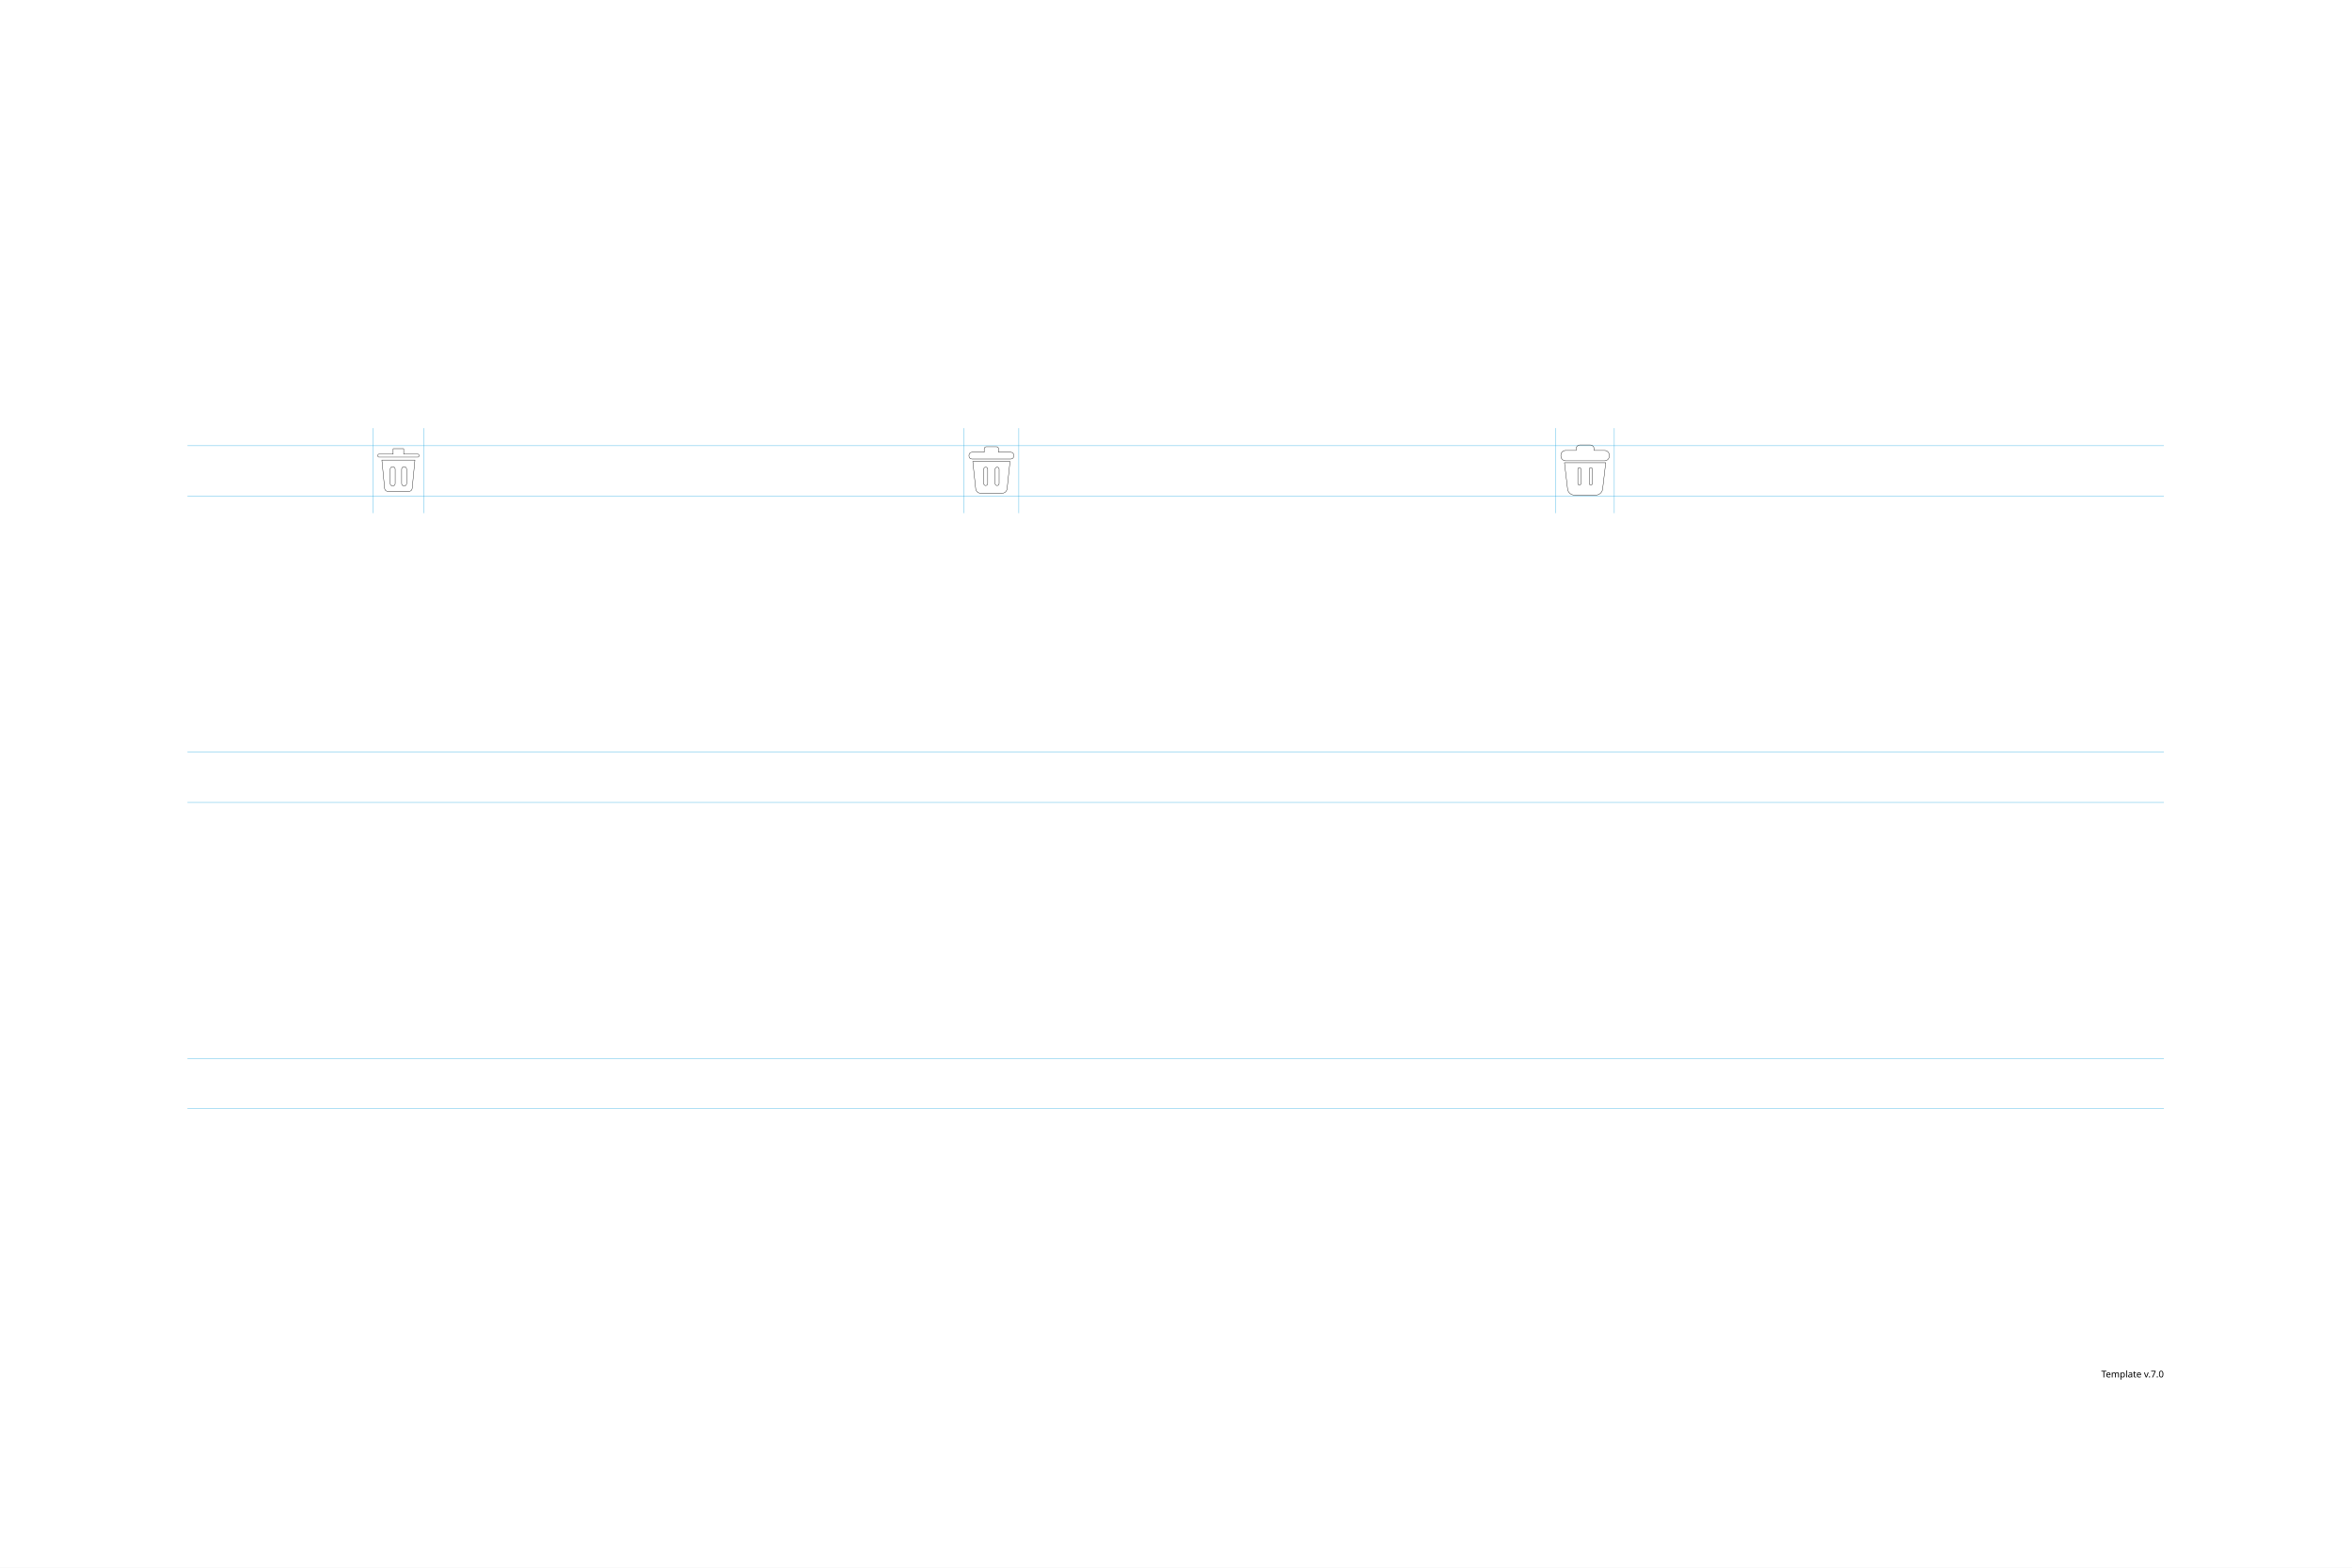
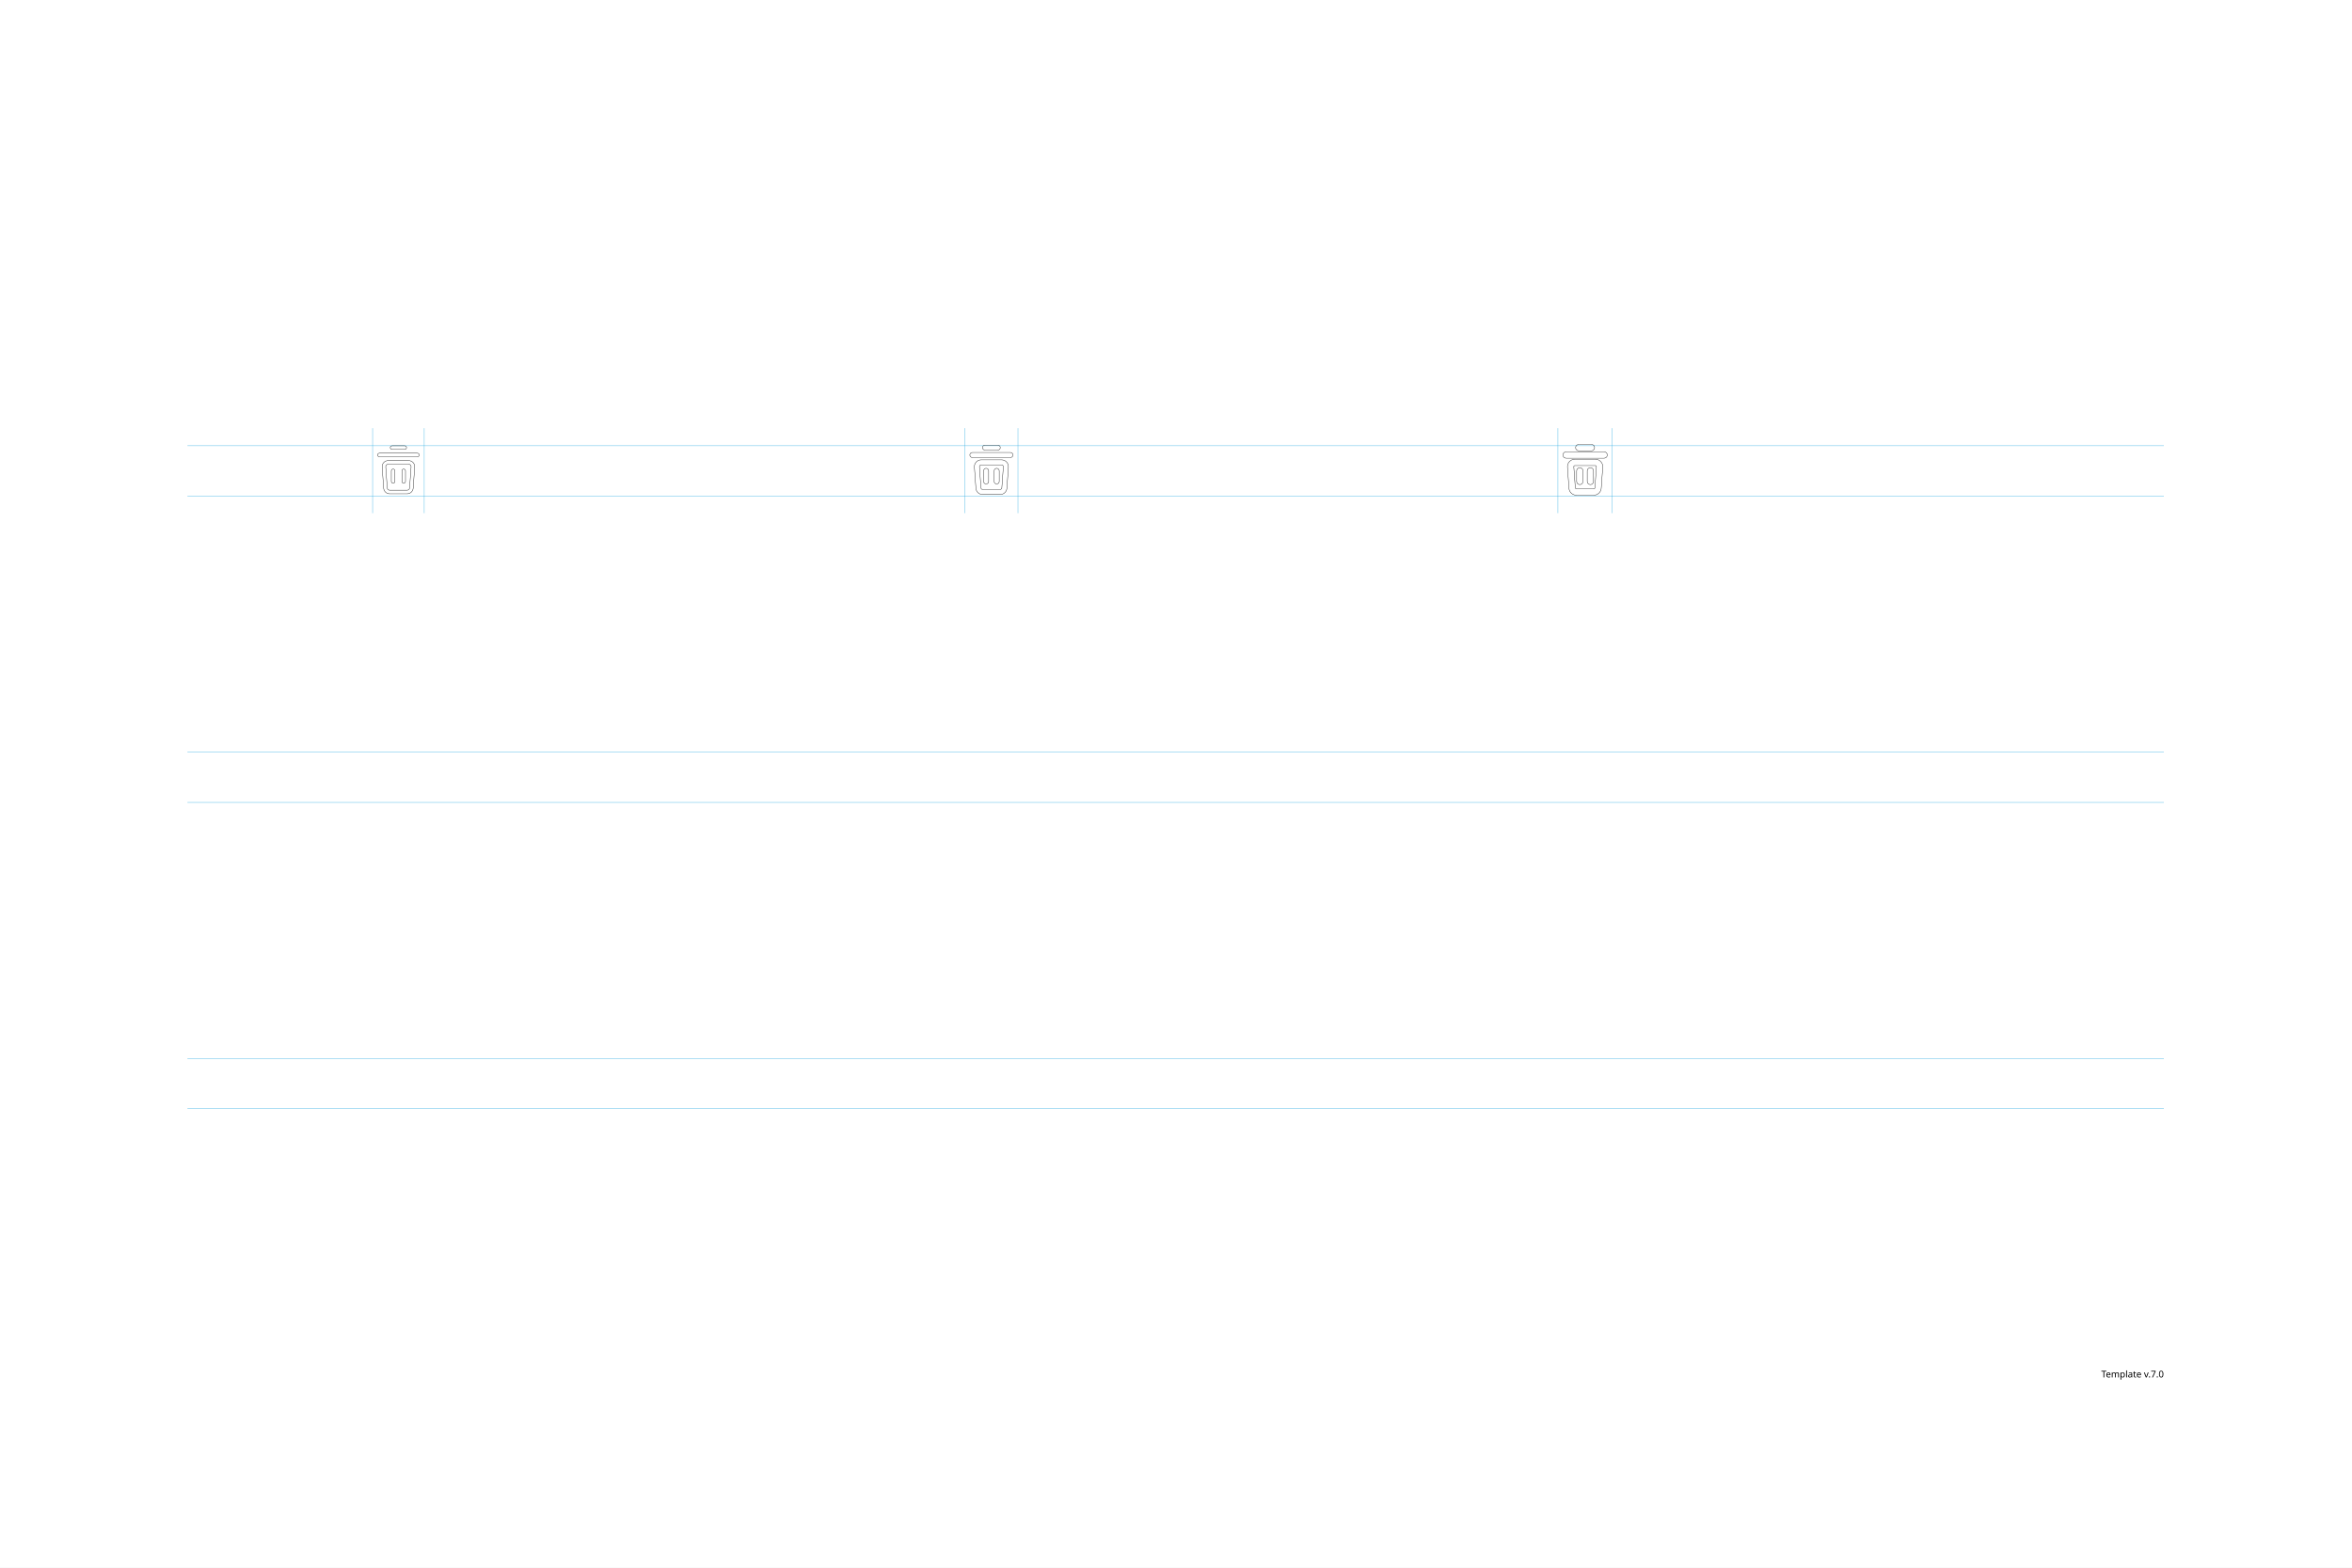
<svg xmlns="http://www.w3.org/2000/svg" version="1.1" viewBox="0 0 3300 2200">
  <style>.defaults {-sfsymbols-variable-value-mode:color;-sfsymbols-draw-reverses-motion-groups:false}
.monochrome-0 {-sfsymbols-motion-group:0}
.multicolor-0:tintColor {-sfsymbols-motion-group:0}
.hierarchical-0:primary {-sfsymbols-motion-group:0}
.SFSymbolsPreviewWireframe {fill:none;opacity:1.0;stroke:black;stroke-width:0.5}</style>
  <g id="Notes">
    <rect height="2200" id="artboard" style="fill:white;opacity:1" width="3300" x="0" y="0" />
    <text id="template-version" style="stroke:none;fill:black;font-family:sans-serif;font-size:13;text-anchor:end;" transform="matrix(1 0 0 1 3036 1933)">Template v.7.0</text>
  </g>
  <g id="Guides">
    <line id="Baseline-S" style="fill:none;stroke:#27AAE1;opacity:1;stroke-width:0.5;" x1="263" x2="3036" y1="696" y2="696" />
    <line id="Capline-S" style="fill:none;stroke:#27AAE1;opacity:1;stroke-width:0.5;" x1="263" x2="3036" y1="625.541" y2="625.541" />
    <line id="Baseline-M" style="fill:none;stroke:#27AAE1;opacity:1;stroke-width:0.5;" x1="263" x2="3036" y1="1126" y2="1126" />
    <line id="Capline-M" style="fill:none;stroke:#27AAE1;opacity:1;stroke-width:0.5;" x1="263" x2="3036" y1="1055.541" y2="1055.541" />
    <line id="Baseline-L" style="fill:none;stroke:#27AAE1;opacity:1;stroke-width:0.5;" x1="263" x2="3036" y1="1556" y2="1556" />
    <line id="Capline-L" style="fill:none;stroke:#27AAE1;opacity:1;stroke-width:0.5;" x1="263" x2="3036" y1="1485.541" y2="1485.541" />
-     <line id="left-margin-Black-S" style="fill:none;stroke:#27AAE1;opacity:1;stroke-width:0.5;" x1="2183.032" x2="2183.032" y1="600.785" y2="720.121" />
-     <line id="right-margin-Black-S" style="fill:none;stroke:#27AAE1;opacity:1;stroke-width:0.5;" x1="2264.968" x2="2264.968" y1="600.785" y2="720.121" />
-     <line id="left-margin-Regular-S" style="fill:none;stroke:#27AAE1;opacity:1;stroke-width:0.5;" x1="1352.553" x2="1352.553" y1="600.785" y2="720.121" />
-     <line id="right-margin-Regular-S" style="fill:none;stroke:#27AAE1;opacity:1;stroke-width:0.5;" x1="1429.447" x2="1429.447" y1="600.785" y2="720.121" />
-     <line id="left-margin-Ultralight-S" style="fill:none;stroke:#27AAE1;opacity:1;stroke-width:0.5;" x1="523.223" x2="523.223" y1="600.785" y2="720.121" />
-     <line id="right-margin-Ultralight-S" style="fill:none;stroke:#27AAE1;opacity:1;stroke-width:0.5;" x1="594.777" x2="594.777" y1="600.785" y2="720.121" />
+     <line id="left-margin-Black-S" style="fill:none;stroke:#27AAE1;opacity:1;stroke-width:0.5;" x1="2185.850" x2="2185.850" y1="600.785" y2="720.121" />
+     <line id="right-margin-Black-S" style="fill:none;stroke:#27AAE1;opacity:1;stroke-width:0.5;" x1="2262.150" x2="2262.150" y1="600.785" y2="720.121" />
+     <line id="left-margin-Regular-S" style="fill:none;stroke:#27AAE1;opacity:1;stroke-width:0.5;" x1="1353.740" x2="1353.740" y1="600.785" y2="720.121" />
+     <line id="right-margin-Regular-S" style="fill:none;stroke:#27AAE1;opacity:1;stroke-width:0.5;" x1="1428.260" x2="1428.260" y1="600.785" y2="720.121" />
+     <line id="left-margin-Ultralight-S" style="fill:none;stroke:#27AAE1;opacity:1;stroke-width:0.5;" x1="522.778" x2="522.778" y1="600.785" y2="720.121" />
+     <line id="right-margin-Ultralight-S" style="fill:none;stroke:#27AAE1;opacity:1;stroke-width:0.5;" x1="595.222" x2="595.222" y1="600.785" y2="720.121" />
  </g>
  <g id="Symbols">
-     <g id="Black-S" transform="matrix(1 0 0 1 2183.032 696.0)">
-       <path class="monochrome-0 multicolor-0:tintColor hierarchical-0:primary SFSymbolsPreviewWireframe" d="M13.675,-63.858 L28.36,-63.858 L28.36,-66.083 C28.36,-69.114 30.817,-71.571 33.848,-71.571 L48.088,-71.571 C51.119,-71.571 53.577,-69.114 53.577,-66.083 L53.577,-63.858 L68.262,-63.858 C71.948,-63.858 74.937,-60.869 74.937,-57.183 L74.937,-55.996 C74.937,-52.31 71.948,-49.321 68.262,-49.321 L13.675,-49.321 C9.988,-49.321 7,-52.31 7,-55.996 L7,-57.183 C7,-60.869 9.988,-63.858 13.675,-63.858 Z M12.026,-46.651 L69.911,-46.651 L65.573,-9.776 C65.001,-4.921 60.886,-1.261 55.997,-1.261 L25.94,-1.261 C21.051,-1.261 16.935,-4.921 16.364,-9.776 L12.026,-46.651 Z M35.146,-37.603 C35.146,-38.811 34.167,-39.791 32.958,-39.791 C31.75,-39.791 30.77,-38.811 30.77,-37.603 L30.77,-17.43 C30.77,-16.221 31.75,-15.242 32.958,-15.242 C34.167,-15.242 35.146,-16.221 35.146,-17.43 L35.146,-37.603 Z M51.166,-37.603 C51.166,-38.811 50.187,-39.791 48.978,-39.791 C47.77,-39.791 46.79,-38.811 46.79,-37.603 L46.79,-17.43 C46.79,-16.221 47.77,-15.242 48.978,-15.242 C50.187,-15.242 51.166,-16.221 51.166,-17.43 L51.166,-37.603 Z" />
+     <g id="Black-S" transform="matrix(1 0 0 1 2185.850 696.0)">
+       <path class="monochrome-0 multicolor-0:tintColor hierarchical-0:primary SFSymbolsPreviewWireframe" d="M11.45,-61.93 L64.85,-61.93 C67.308,-61.93 69.3,-59.937 69.3,-57.48 C69.3,-55.022 67.308,-53.029 64.85,-53.029 L11.45,-53.029 C8.992,-53.029 7,-55.022 7,-57.48 C7,-59.937 8.992,-61.93 11.45,-61.93 Z M29.25,-72.313 L47.05,-72.313 C49.508,-72.313 51.5,-70.321 51.5,-67.863 C51.5,-65.405 49.508,-63.413 47.05,-63.413 L29.25,-63.413 C26.792,-63.413 24.8,-65.405 24.8,-67.863 C24.8,-70.321 26.792,-72.313 29.25,-72.313 Z M35.183,-35.23 L35.183,-20.396 C35.183,-17.938 33.191,-15.946 30.733,-15.946 C28.276,-15.946 26.283,-17.938 26.283,-20.396 L26.283,-35.23 C26.283,-37.687 28.276,-39.68 30.733,-39.68 C33.191,-39.68 35.183,-37.687 35.183,-35.23 Z M50.017,-35.23 L50.017,-20.396 C50.017,-17.938 48.024,-15.946 45.567,-15.946 C43.109,-15.946 41.117,-17.938 41.117,-20.396 L41.117,-35.23 C41.117,-37.687 43.109,-39.68 45.567,-39.68 C48.024,-39.68 50.017,-37.687 50.017,-35.23 Z M38.15,-51.546 L52.544,-51.546 C58.57,-51.546 63.331,-46.434 62.901,-40.423 L60.782,-10.756 C60.394,-5.323 55.873,-1.113 50.425,-1.113 L25.875,-1.113 C20.427,-1.113 15.906,-5.323 15.518,-10.756 L13.399,-40.423 C12.969,-46.434 17.73,-51.546 23.756,-51.546 L38.15,-51.546 Z M38.15,-42.646 L23.756,-42.646 C22.895,-42.646 22.215,-41.916 22.276,-41.057 L24.395,-11.39 C24.451,-10.614 25.096,-10.013 25.875,-10.013 L50.425,-10.013 C51.204,-10.013 51.849,-10.614 51.905,-11.39 L54.024,-41.057 C54.085,-41.916 53.405,-42.646 52.544,-42.646 L38.15,-42.646 Z" />
    </g>
-     <g id="Regular-S" transform="matrix(1 0 0 1 1352.553 696.0)">
-       <path class="monochrome-0 multicolor-0:tintColor hierarchical-0:primary SFSymbolsPreviewWireframe" d="M11.153,-61.336 L28.36,-61.336 L28.36,-66.083 C28.36,-67.721 29.688,-69.049 31.327,-69.049 L45.567,-69.049 C47.205,-69.049 48.533,-67.721 48.533,-66.083 L48.533,-61.336 L65.74,-61.336 C68.034,-61.336 69.893,-59.477 69.893,-57.183 L69.893,-55.996 C69.893,-53.702 68.034,-51.843 65.74,-51.843 L11.153,-51.843 C8.86,-51.843 7,-53.702 7,-55.996 L7,-57.183 C7,-59.477 8.86,-61.336 11.153,-61.336 Z M12.34,-48.431 L64.553,-48.431 L60.484,-10.15 C60.099,-6.53 57.044,-3.783 53.403,-3.783 L23.49,-3.783 C19.849,-3.783 16.795,-6.53 16.41,-10.15 L12.34,-48.431 Z M33.255,-37.603 C33.255,-39.159 31.993,-40.421 30.437,-40.421 C28.88,-40.421 27.618,-39.159 27.618,-37.603 L27.618,-17.43 C27.618,-15.873 28.88,-14.611 30.437,-14.611 C31.993,-14.611 33.255,-15.873 33.255,-17.43 L33.255,-37.603 Z M49.275,-37.603 C49.275,-39.159 48.013,-40.421 46.457,-40.421 C44.9,-40.421 43.638,-39.159 43.638,-37.603 L43.638,-17.43 C43.638,-15.873 44.9,-14.611 46.457,-14.611 C48.013,-14.611 49.275,-15.873 49.275,-17.43 L49.275,-37.603 Z" />
+     <g id="Regular-S" transform="matrix(1 0 0 1 1353.740 696.0)">
+       <path class="monochrome-0 multicolor-0:tintColor hierarchical-0:primary SFSymbolsPreviewWireframe" d="M10.56,-61.04 L63.96,-61.04 C65.926,-61.04 67.52,-59.446 67.52,-57.48 C67.52,-55.513 65.926,-53.919 63.96,-53.919 L10.56,-53.919 C8.594,-53.919 7,-55.513 7,-57.48 C7,-59.446 8.594,-61.04 10.56,-61.04 Z M28.36,-71.423 L46.16,-71.423 C48.126,-71.423 49.72,-69.829 49.72,-67.863 C49.72,-65.897 48.126,-64.303 46.16,-64.303 L28.36,-64.303 C26.394,-64.303 24.8,-65.897 24.8,-67.863 C24.8,-69.829 26.394,-71.423 28.36,-71.423 Z M33.403,-35.23 L33.403,-20.396 C33.403,-18.43 31.809,-16.836 29.843,-16.836 C27.877,-16.836 26.283,-18.43 26.283,-20.396 L26.283,-35.23 C26.283,-37.196 27.877,-38.79 29.843,-38.79 C31.809,-38.79 33.403,-37.196 33.403,-35.23 Z M48.237,-35.23 L48.237,-20.396 C48.237,-18.43 46.643,-16.836 44.677,-16.836 C42.711,-16.836 41.117,-18.43 41.117,-20.396 L41.117,-35.23 C41.117,-37.196 42.711,-38.79 44.677,-38.79 C46.643,-38.79 48.237,-37.196 48.237,-35.23 Z M37.26,-50.656 L51.654,-50.656 C57.164,-50.656 61.516,-45.982 61.124,-40.486 L59.005,-10.82 C58.65,-5.852 54.516,-2.003 49.535,-2.003 L24.985,-2.003 C20.004,-2.003 15.87,-5.852 15.515,-10.82 L13.396,-40.486 C13.004,-45.982 17.356,-50.656 22.866,-50.656 L37.26,-50.656 Z M37.26,-43.536 L22.866,-43.536 C21.488,-43.536 20.4,-42.368 20.498,-40.994 L22.617,-11.327 C22.706,-10.085 23.739,-9.123 24.985,-9.123 L49.535,-9.123 C50.781,-9.123 51.814,-10.085 51.903,-11.327 L54.022,-40.994 C54.12,-42.368 53.032,-43.536 51.654,-43.536 L37.26,-43.536 Z" />
    </g>
-     <g id="Ultralight-S" transform="matrix(1 0 0 1 523.223 696.0)">
-       <path class="monochrome-0 multicolor-0:tintColor hierarchical-0:primary SFSymbolsPreviewWireframe" d="M8.483,-58.666 L28.36,-58.666 L28.36,-65.934 C28.36,-66.18 28.559,-66.38 28.805,-66.38 L42.748,-66.38 C42.994,-66.38 43.193,-66.18 43.193,-65.934 L43.193,-58.666 L63.07,-58.666 C63.889,-58.666 64.553,-58.002 64.553,-57.183 L64.553,-55.996 C64.553,-55.177 63.889,-54.513 63.07,-54.513 L8.483,-54.513 C7.664,-54.513 7,-55.177 7,-55.996 L7,-57.183 C7,-58.002 7.664,-58.666 8.483,-58.666 Z M12.61,-50.359 L58.944,-50.359 L55.099,-10.476 C54.879,-8.194 52.962,-6.453 50.67,-6.453 L20.883,-6.453 C18.591,-6.453 16.674,-8.194 16.454,-10.476 L12.61,-50.359 Z M31.253,-37.603 C31.253,-39.528 29.692,-41.089 27.767,-41.089 C25.841,-41.089 24.281,-39.528 24.281,-37.603 L24.281,-17.43 C24.281,-15.504 25.841,-13.944 27.767,-13.944 C29.692,-13.944 31.253,-15.504 31.253,-17.43 L31.253,-37.603 Z M47.273,-37.603 C47.273,-39.528 45.712,-41.089 43.787,-41.089 C41.861,-41.089 40.301,-39.528 40.301,-37.603 L40.301,-17.43 C40.301,-15.504 41.861,-13.944 43.787,-13.944 C45.712,-13.944 47.273,-15.504 47.273,-17.43 L47.273,-37.603 Z" />
+     <g id="Ultralight-S" transform="matrix(1 0 0 1 522.778 696.0)">
+       <path class="monochrome-0 multicolor-0:tintColor hierarchical-0:primary SFSymbolsPreviewWireframe" d="M9.522,-60.001 L62.922,-60.001 C64.314,-60.001 65.443,-58.872 65.443,-57.48 C65.443,-56.087 64.314,-54.958 62.922,-54.958 L9.522,-54.958 C8.129,-54.958 7,-56.087 7,-57.48 C7,-58.872 8.129,-60.001 9.522,-60.001 Z M27.322,-70.385 L45.122,-70.385 C46.514,-70.385 47.643,-69.256 47.643,-67.863 C47.643,-66.47 46.514,-65.341 45.122,-65.341 L27.322,-65.341 C25.929,-65.341 24.8,-66.47 24.8,-67.863 C24.8,-69.256 25.929,-70.385 27.322,-70.385 Z M31.327,-35.23 L31.327,-20.396 C31.327,-19.003 30.198,-17.875 28.805,-17.875 C27.412,-17.875 26.283,-19.003 26.283,-20.396 L26.283,-35.23 C26.283,-36.622 27.412,-37.751 28.805,-37.751 C30.198,-37.751 31.327,-36.622 31.327,-35.23 Z M46.16,-35.23 L46.16,-20.396 C46.16,-19.003 45.031,-17.875 43.638,-17.875 C42.246,-17.875 41.117,-19.003 41.117,-20.396 L41.117,-35.23 C41.117,-36.622 42.246,-37.751 43.638,-37.751 C45.031,-37.751 46.16,-36.622 46.16,-35.23 Z M36.222,-49.618 L50.616,-49.618 C55.523,-49.618 59.399,-45.455 59.05,-40.56 L56.931,-10.894 C56.615,-6.469 52.933,-3.041 48.497,-3.041 L23.946,-3.041 C19.51,-3.041 15.829,-6.469 15.513,-10.894 L13.394,-40.56 C13.044,-45.455 16.92,-49.618 21.827,-49.618 L36.222,-49.618 Z M36.222,-44.575 L21.827,-44.575 C19.847,-44.575 18.283,-42.895 18.424,-40.92 L20.543,-11.253 C20.671,-9.468 22.156,-8.084 23.946,-8.084 L48.497,-8.084 C50.287,-8.084 51.772,-9.468 51.9,-11.253 L54.019,-40.92 C54.16,-42.895 52.596,-44.575 50.616,-44.575 L36.222,-44.575 Z" />
    </g>
  </g>
</svg>
